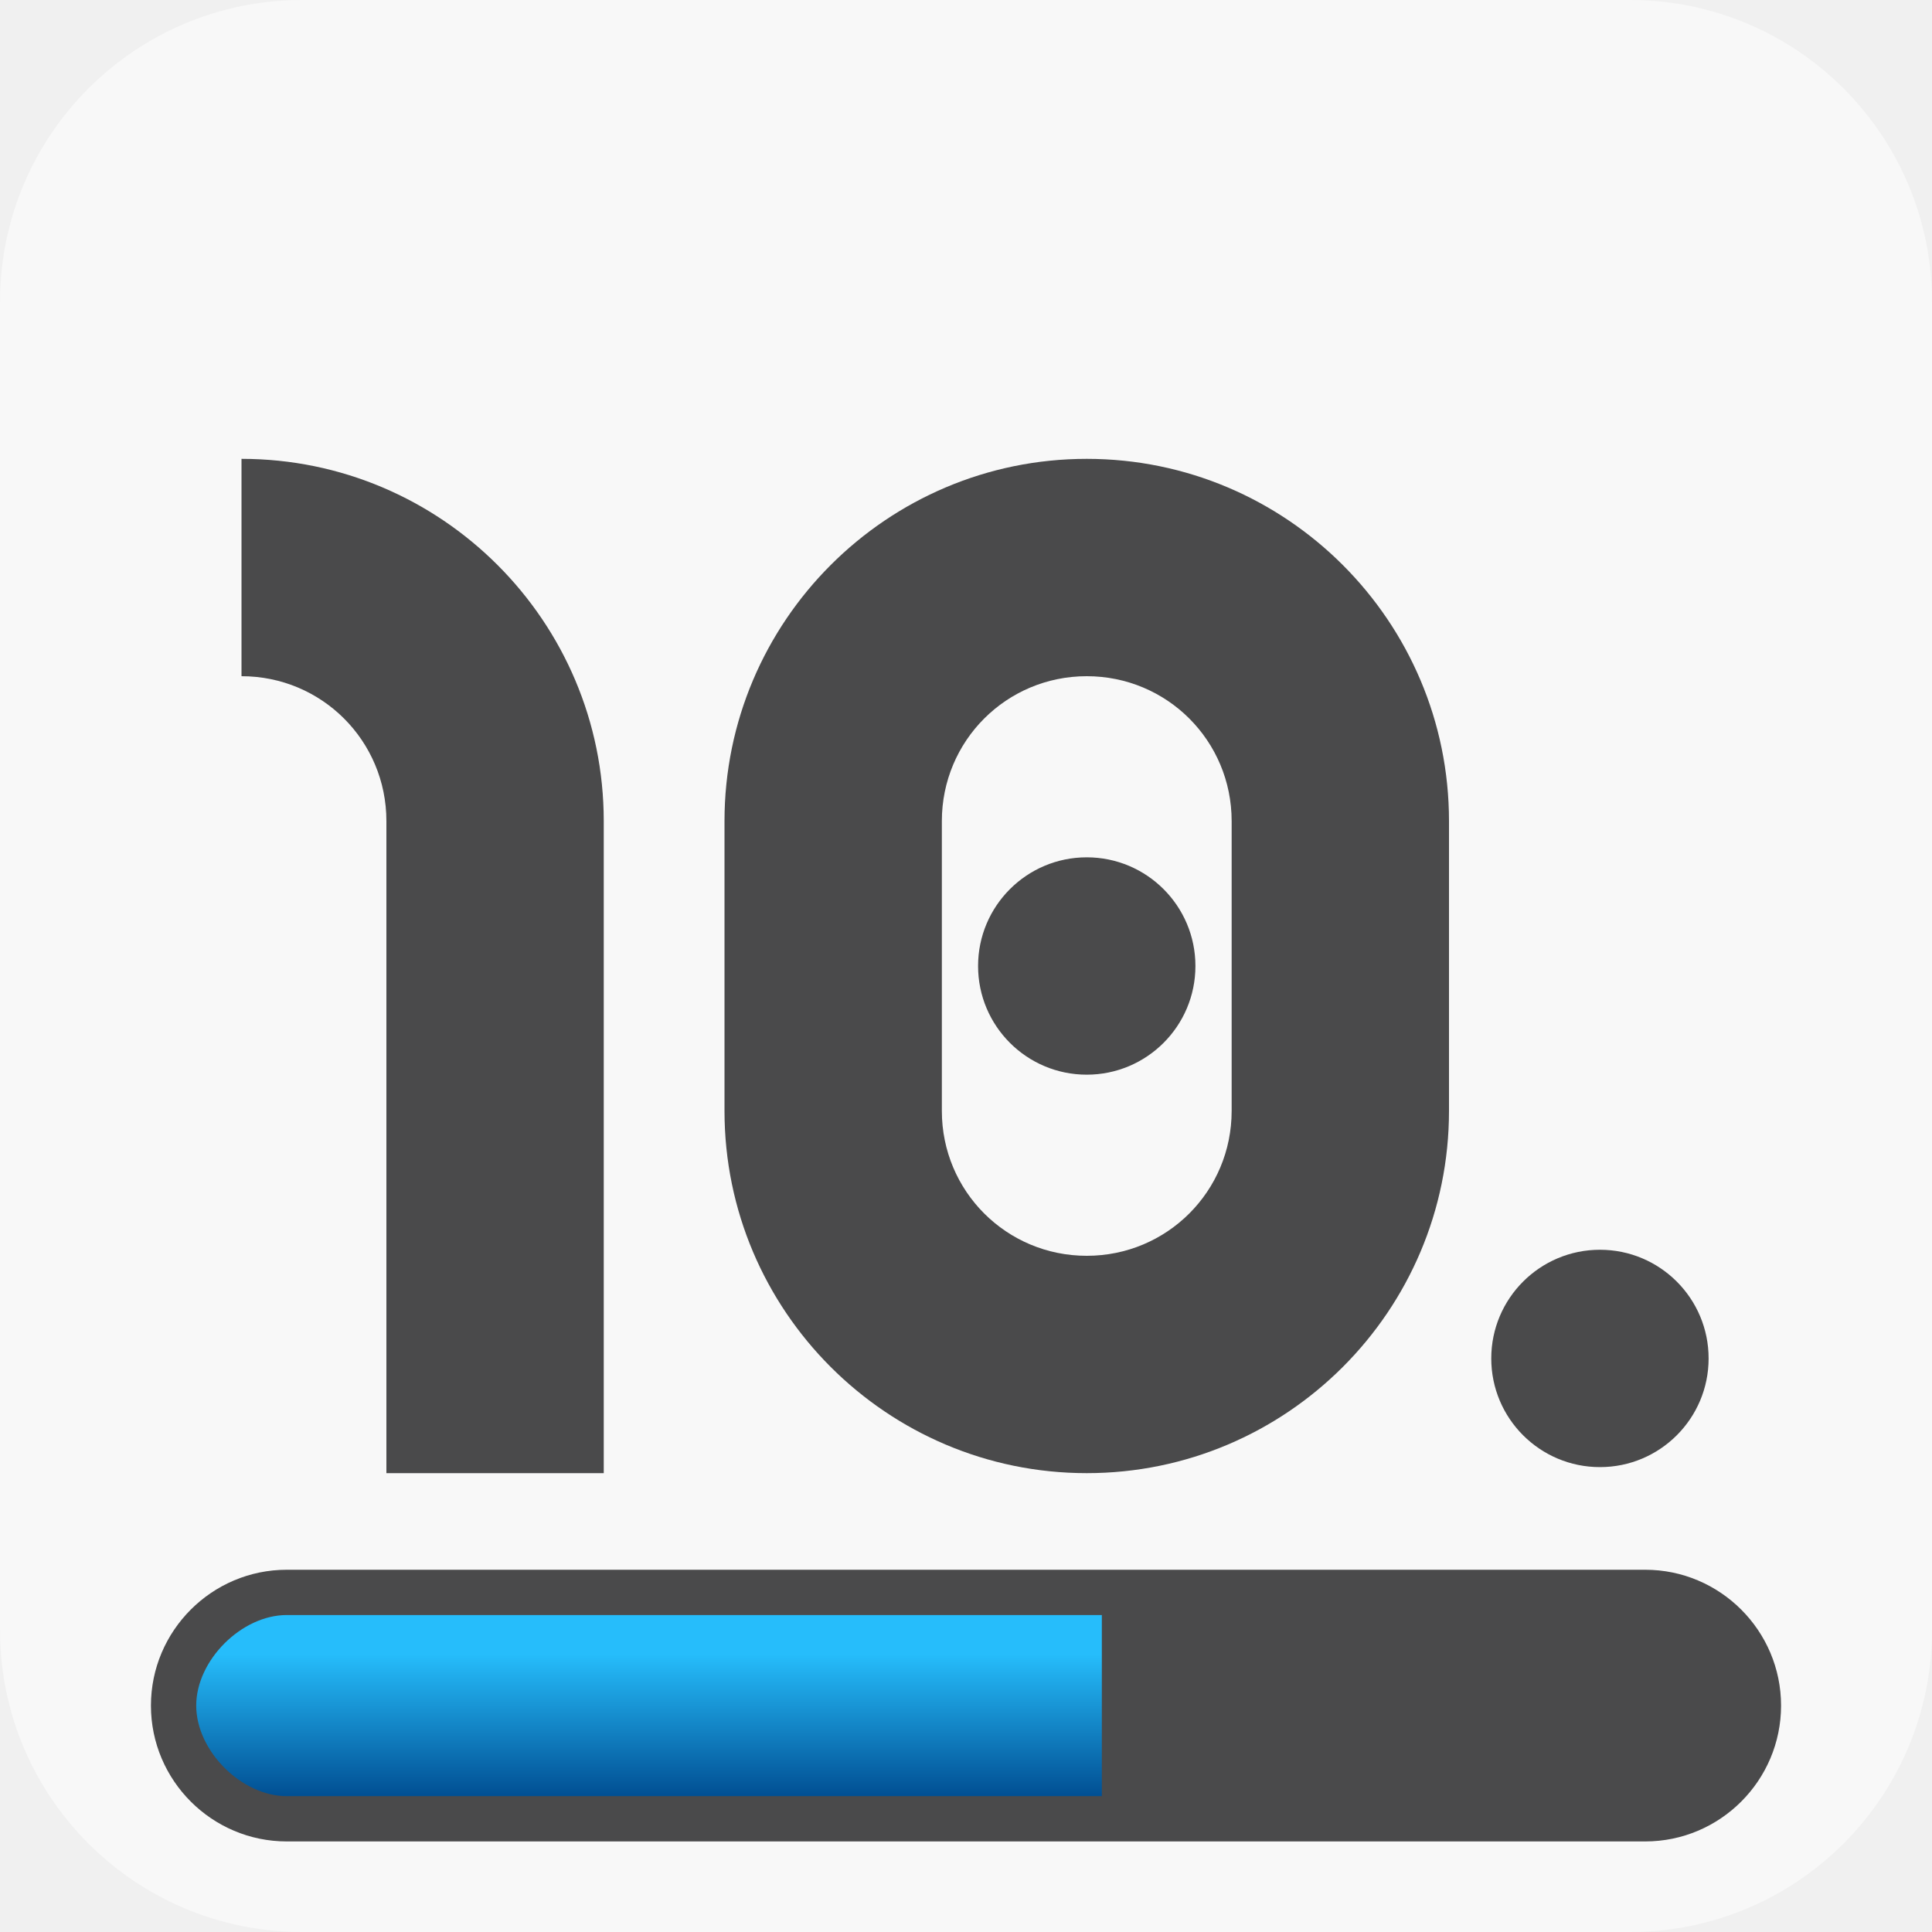
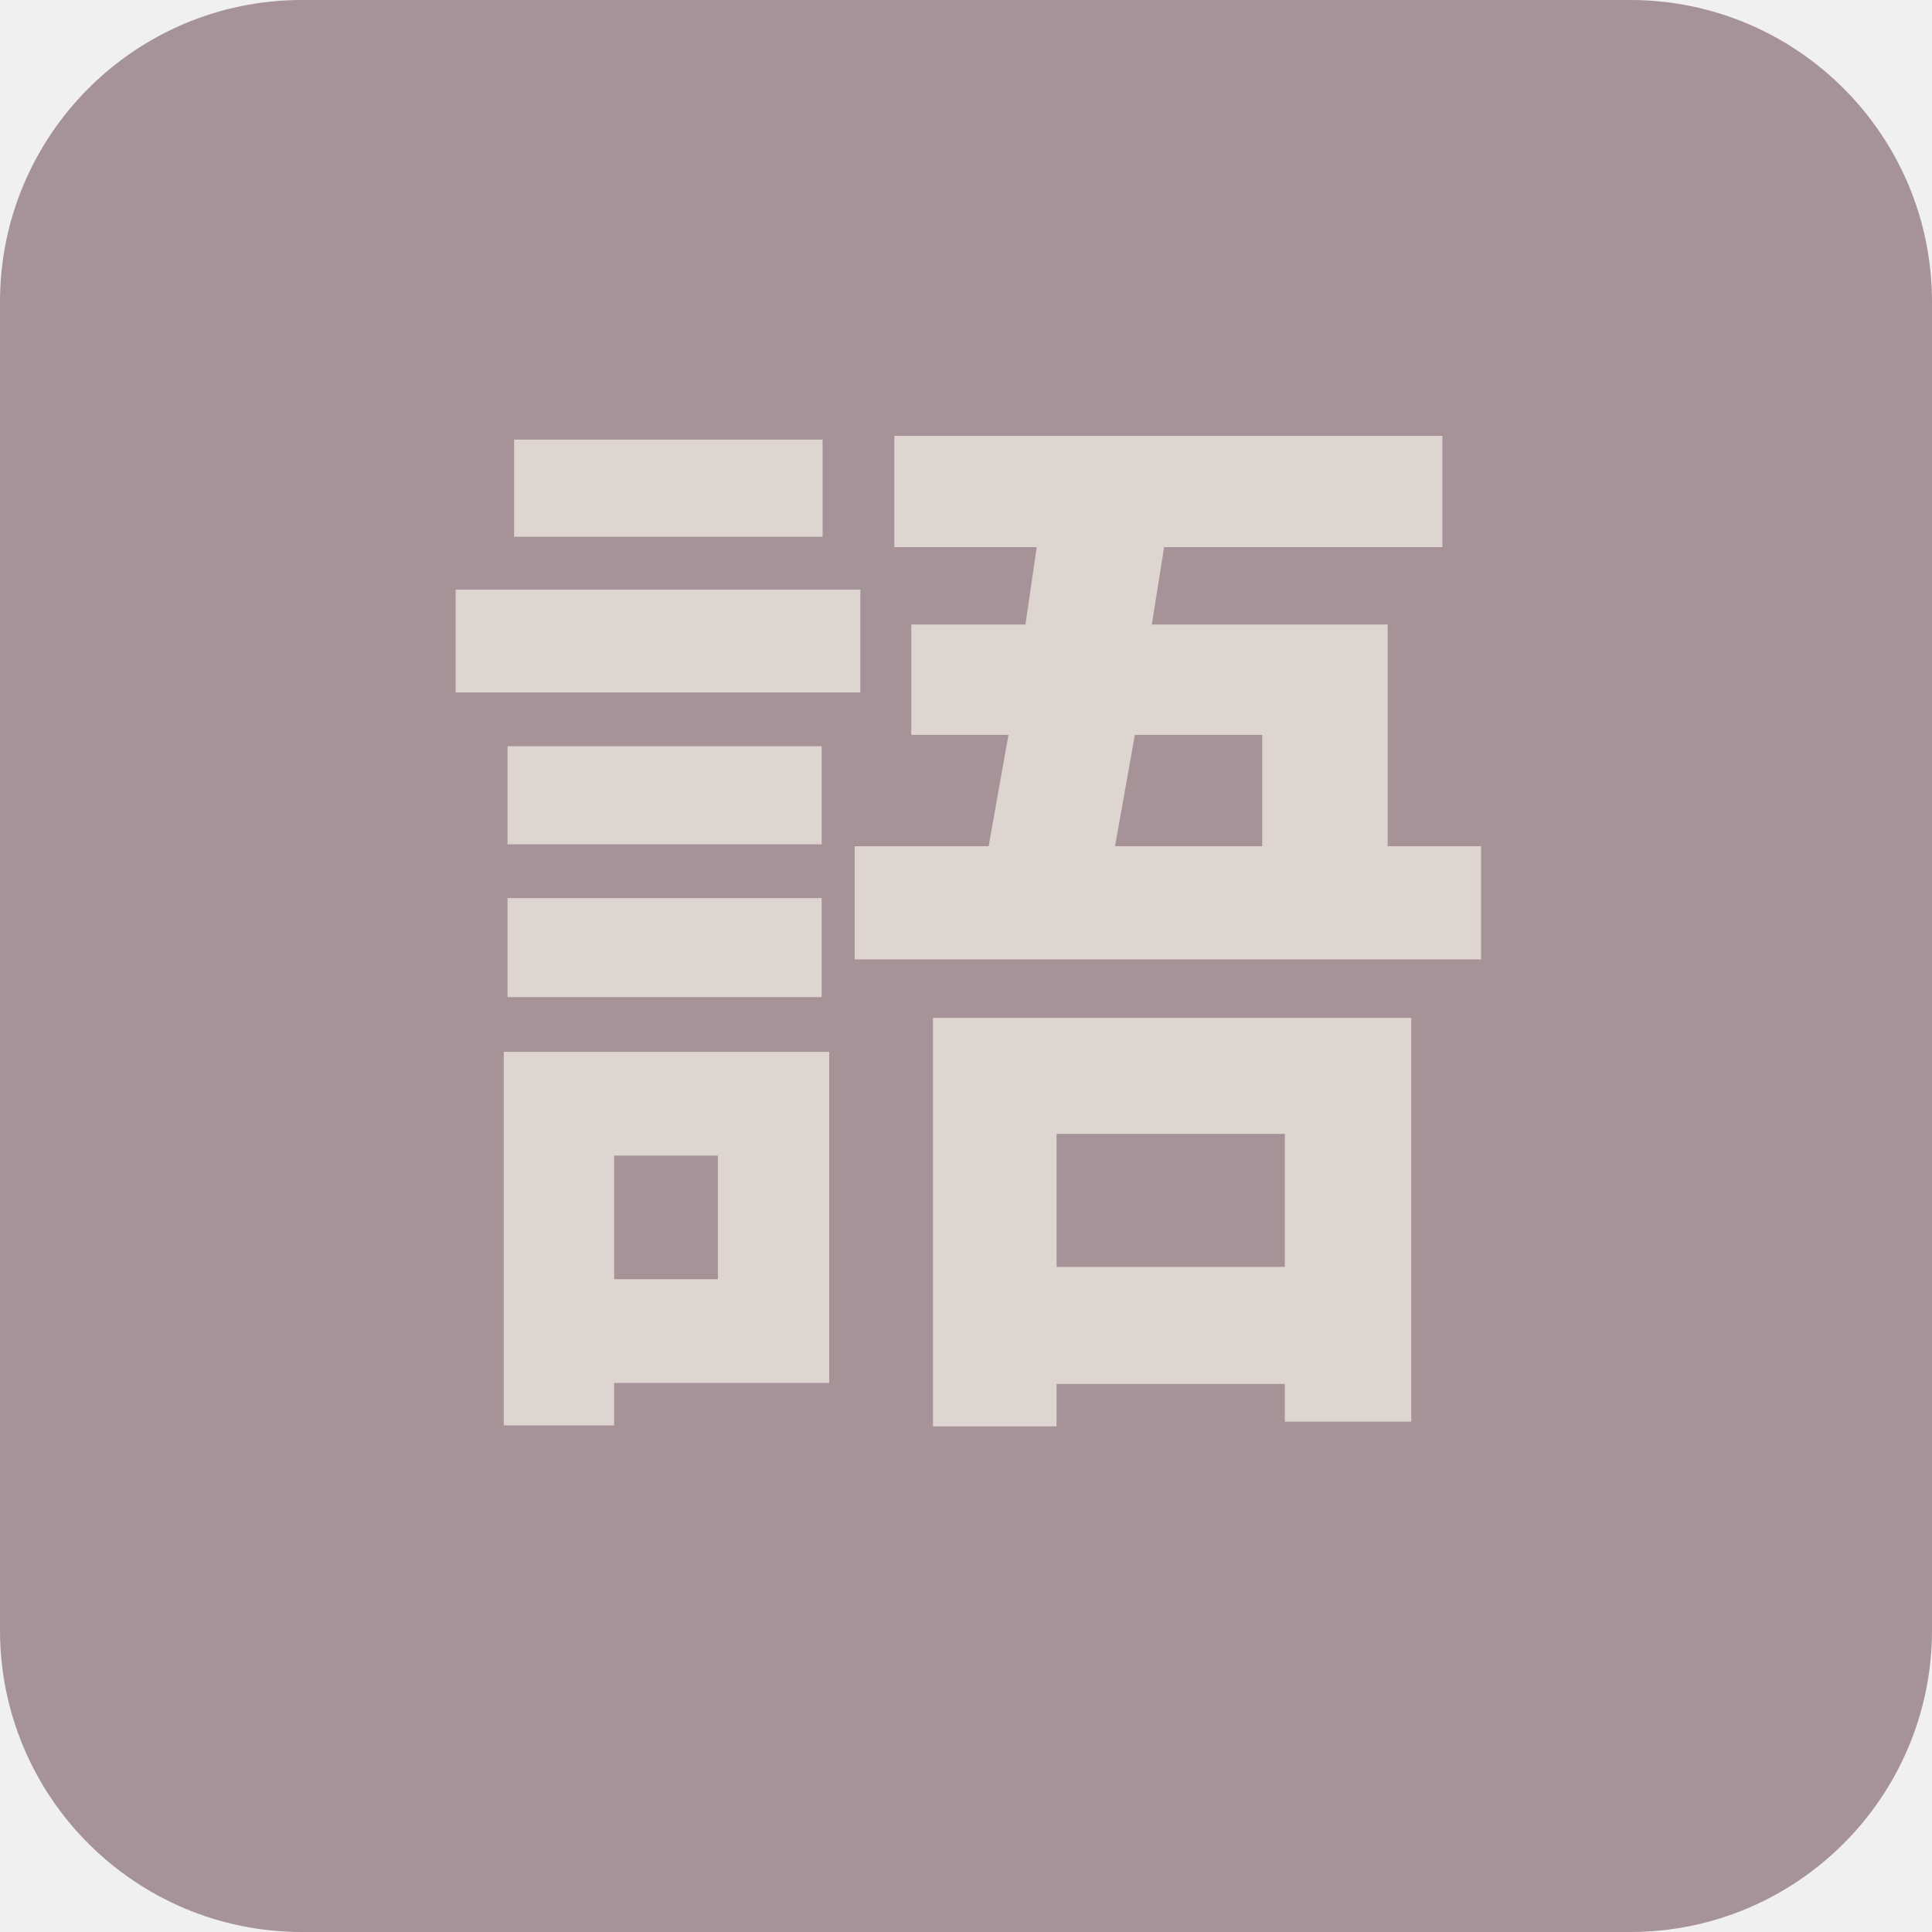
<svg xmlns="http://www.w3.org/2000/svg" viewBox="0 0 32 32">
-   <defs>
-     <linearGradient id="linear-gradient" x1="-16.4" x2="-16.4" y1="-138.09" y2="-138.24" gradientTransform="translate(168 -2735) scale(10 -20)" gradientUnits="userSpaceOnUse">
-       <stop offset=".2" stop-color="#26bdfb" />
-       <stop offset="1" stop-color="#004d91" />
-     </linearGradient>
-   </defs>
-   <rect width="32" height="32" fill="white" opacity="0.5" rx="5" />
-   <circle cx="26.5" cy="22.5" r="1.8" fill="#4a4a4b" />
-   <circle cx="18" cy="16" r="1.8" fill="#4a4a4b" />
-   <path d="M6.4 13.6c0-1.33-1.07-2.4-2.4-2.4V7.6c3.31 0 6 2.69 6 6v10.8H6.4V13.6Zm11.6-6c-3.31 0-6 2.69-6 6v4.8c0 3.31 2.69 6 6 6s6-2.69 6-6v-4.8c0-3.31-2.69-6-6-6Zm2.4 10.8c0 1.33-1.07 2.4-2.4 2.4s-2.4-1.07-2.4-2.4v-4.8c0-1.33 1.07-2.4 2.4-2.4s2.4 1.07 2.4 2.4v4.8Z" fill="#4a4a4b" />
-   <path d="M4.75 26h22.5c1.24 0 2.25 1.01 2.25 2.25s-1.01 2.25-2.25 2.25H4.75c-1.24 0-2.25-1.01-2.25-2.25S3.51 26 4.75 26Z" fill="#4a4a4b" />
-   <path d="M4.75 26.75h13.5v3H4.75c-.75 0-1.5-.75-1.5-1.5s.75-1.5 1.5-1.5Z" fill="url(#linear-gradient)" />
+   <rect width="32" height="32" fill="#3d1220" opacity="0.42" rx="5" />
+   <text x="16" y="22" fill="#f4eee7" opacity="0.72" font-family="Hiragino Sans, Yu Gothic, Noto Sans JP, sans-serif" font-size="18" font-weight="700" text-anchor="middle">語</text>
</svg>
